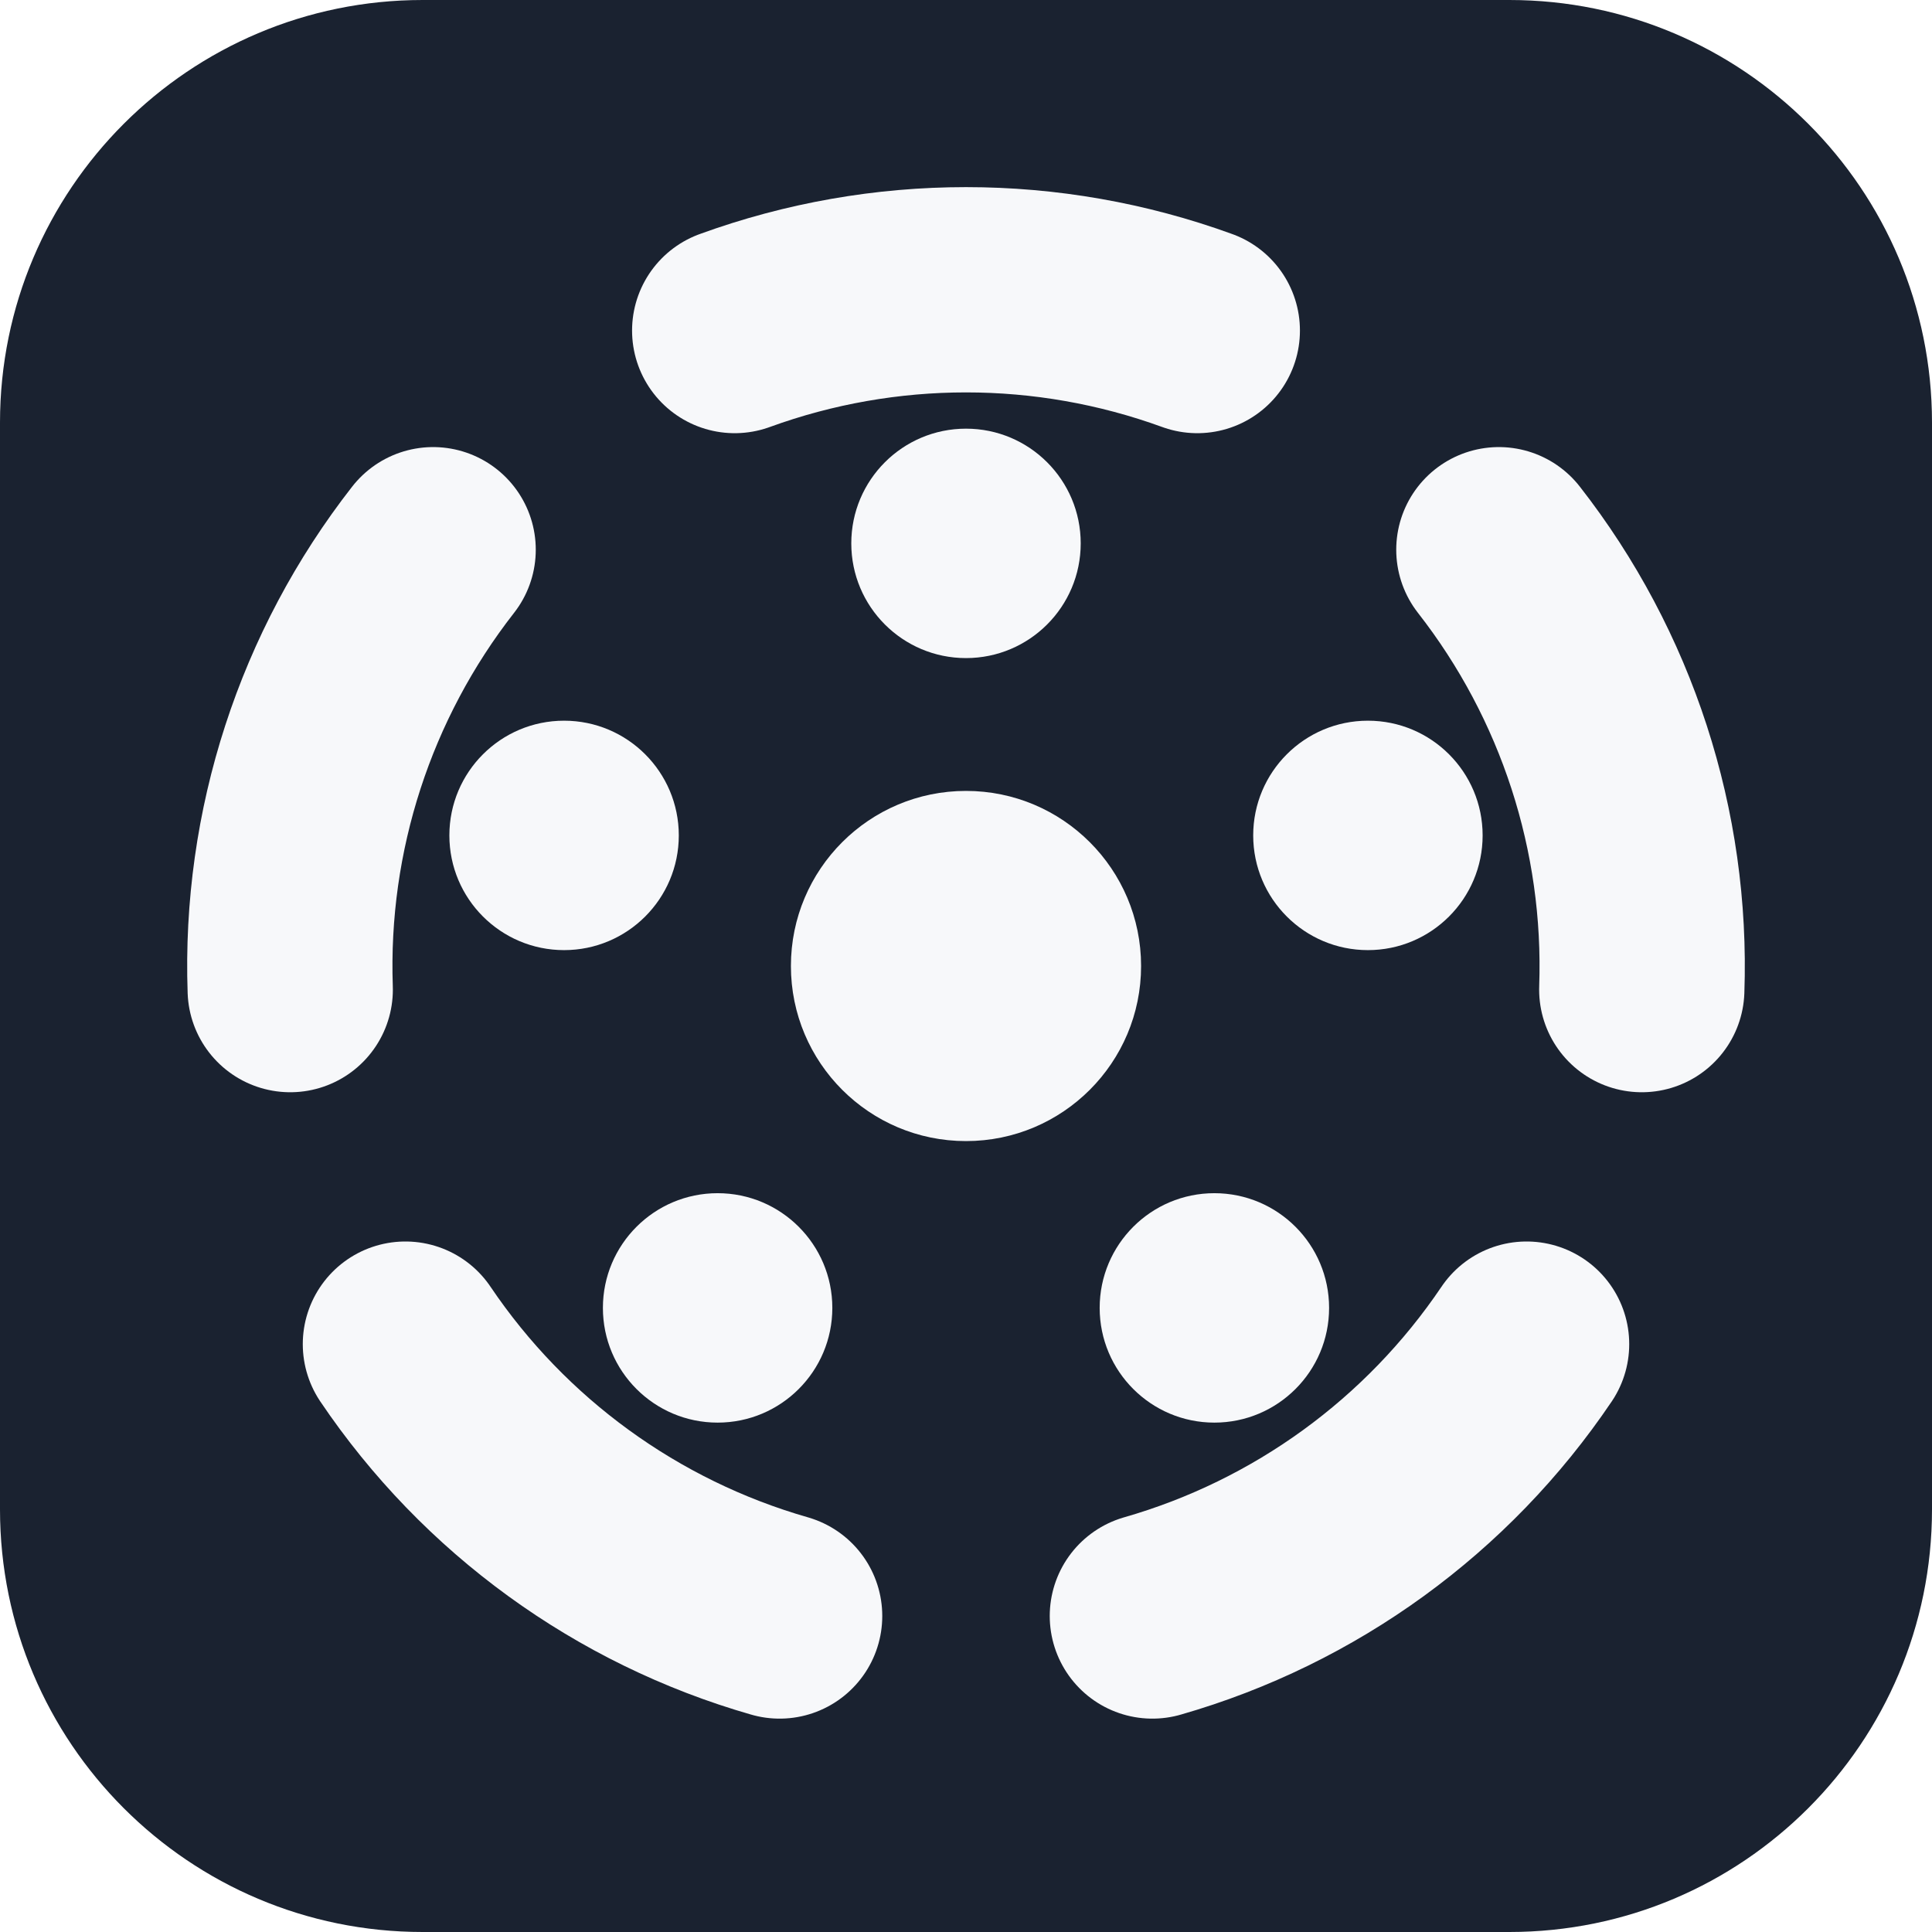
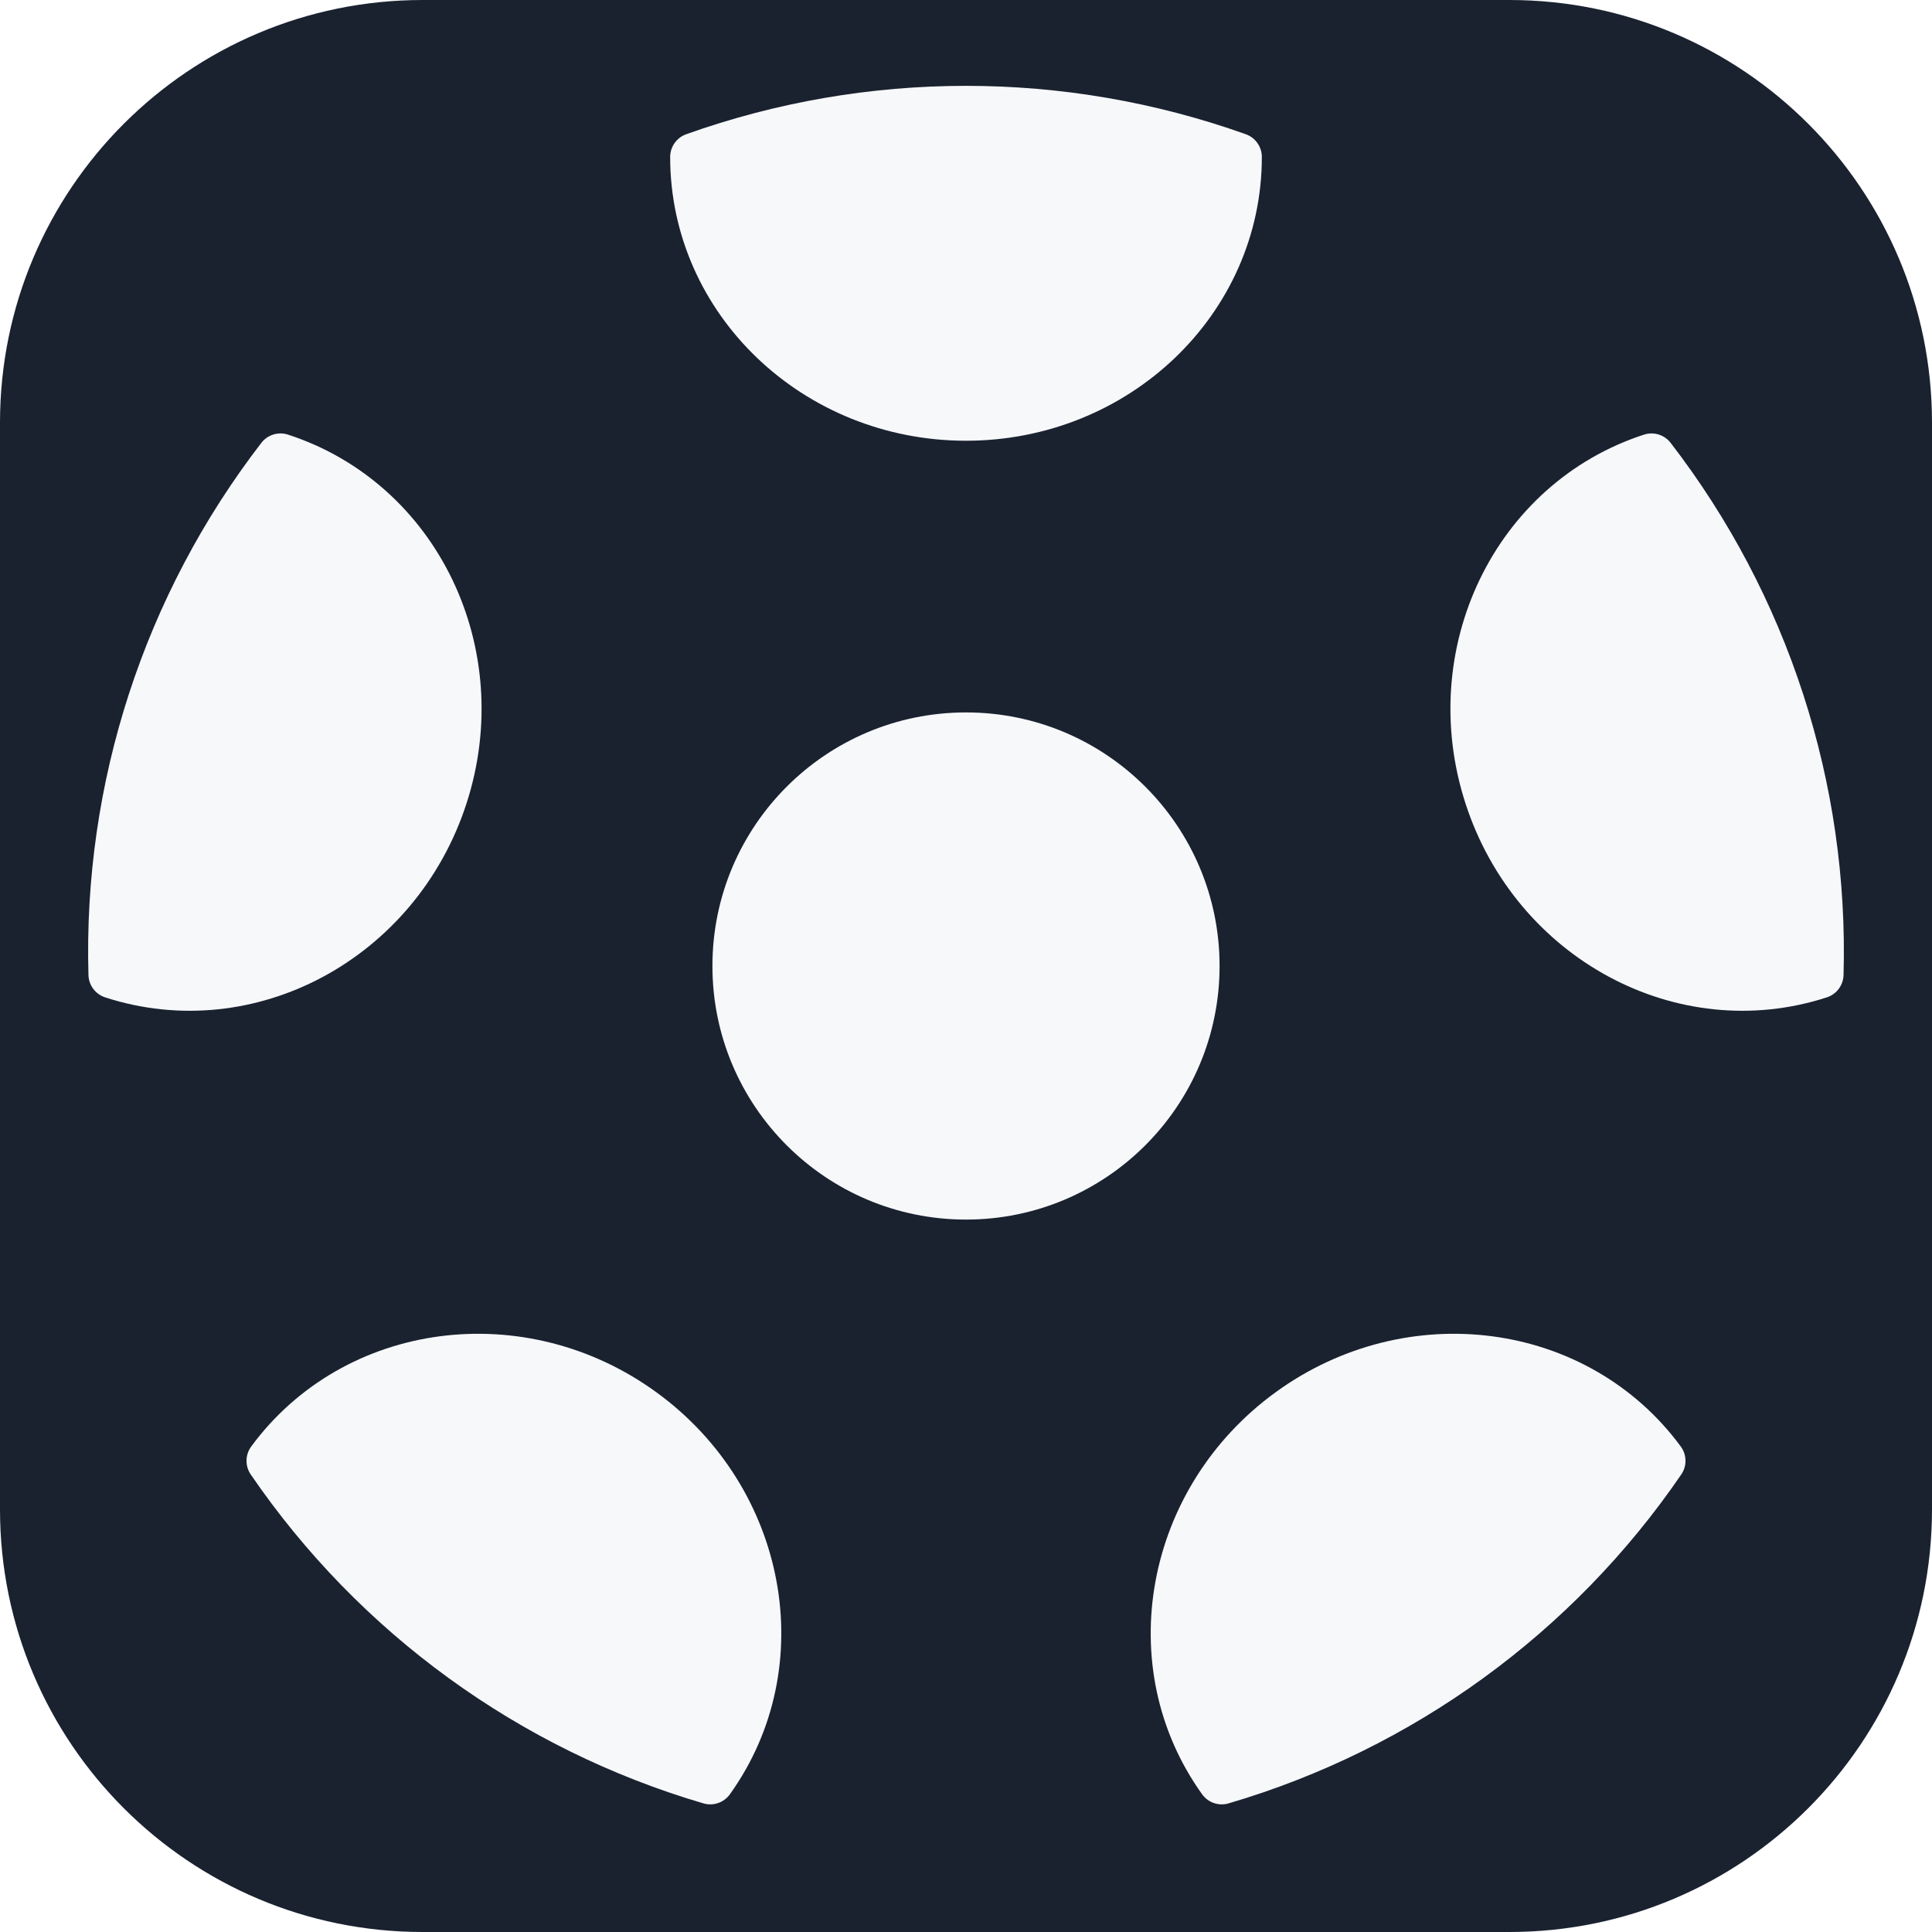
<svg xmlns="http://www.w3.org/2000/svg" viewBox="0 0 32 32">
  <rect width="32" height="32" rx="7" fill="#1a2230" />
-   <path fill="none" stroke="#f7f8fa" stroke-width="3.4" stroke-linecap="round" d="M12.169 5.475A11.2 11.2 0 0 1 19.831 5.475M24.826 9.105A11.2 11.2 0 0 1 27.193 16.391M25.285 22.263A11.2 11.2 0 0 1 19.087 26.766M12.913 26.766A11.2 11.2 0 0 1 6.715 22.263M4.807 16.391A11.2 11.2 0 0 1 7.174 9.105" />
-   <g fill="#f7f8fa">
-     <circle cx="16" cy="9" r="1.9" />
-     <circle cx="22.657" cy="13.837" r="1.9" />
-     <circle cx="20.114" cy="21.663" r="1.9" />
-     <circle cx="11.886" cy="21.663" r="1.9" />
-     <circle cx="9.343" cy="13.837" r="1.9" />
-     <circle cx="16" cy="16" r="2.9" />
-   </g>
+   <path fill="#f7f8fa" stroke="#f7f8fa" stroke-width="0.8" stroke-linejoin="round" d="M11.500 2.600A4.500 4.300 0.00 0 0 20.500 2.600A13.400 13.400 0 0 0 11.500 2.600ZM27.354 7.579A4.500 4.300 72.00 0 0 30.135 16.139A13.400 13.400 0 0 0 27.354 7.579ZM27.517 24.196A4.500 4.300 144.00 0 0 20.236 29.486A13.400 13.400 0 0 0 27.517 24.196ZM11.764 29.486A4.500 4.300 -144.00 0 0 4.483 24.196A13.400 13.400 0 0 0 11.764 29.486ZM1.865 16.139A4.500 4.300 -72.00 0 0 4.646 7.579A13.400 13.400 0 0 0 1.865 16.139Z" />
+   <circle cx="16" cy="16" r="4.2" fill="#f7f8fa" />
</svg>
